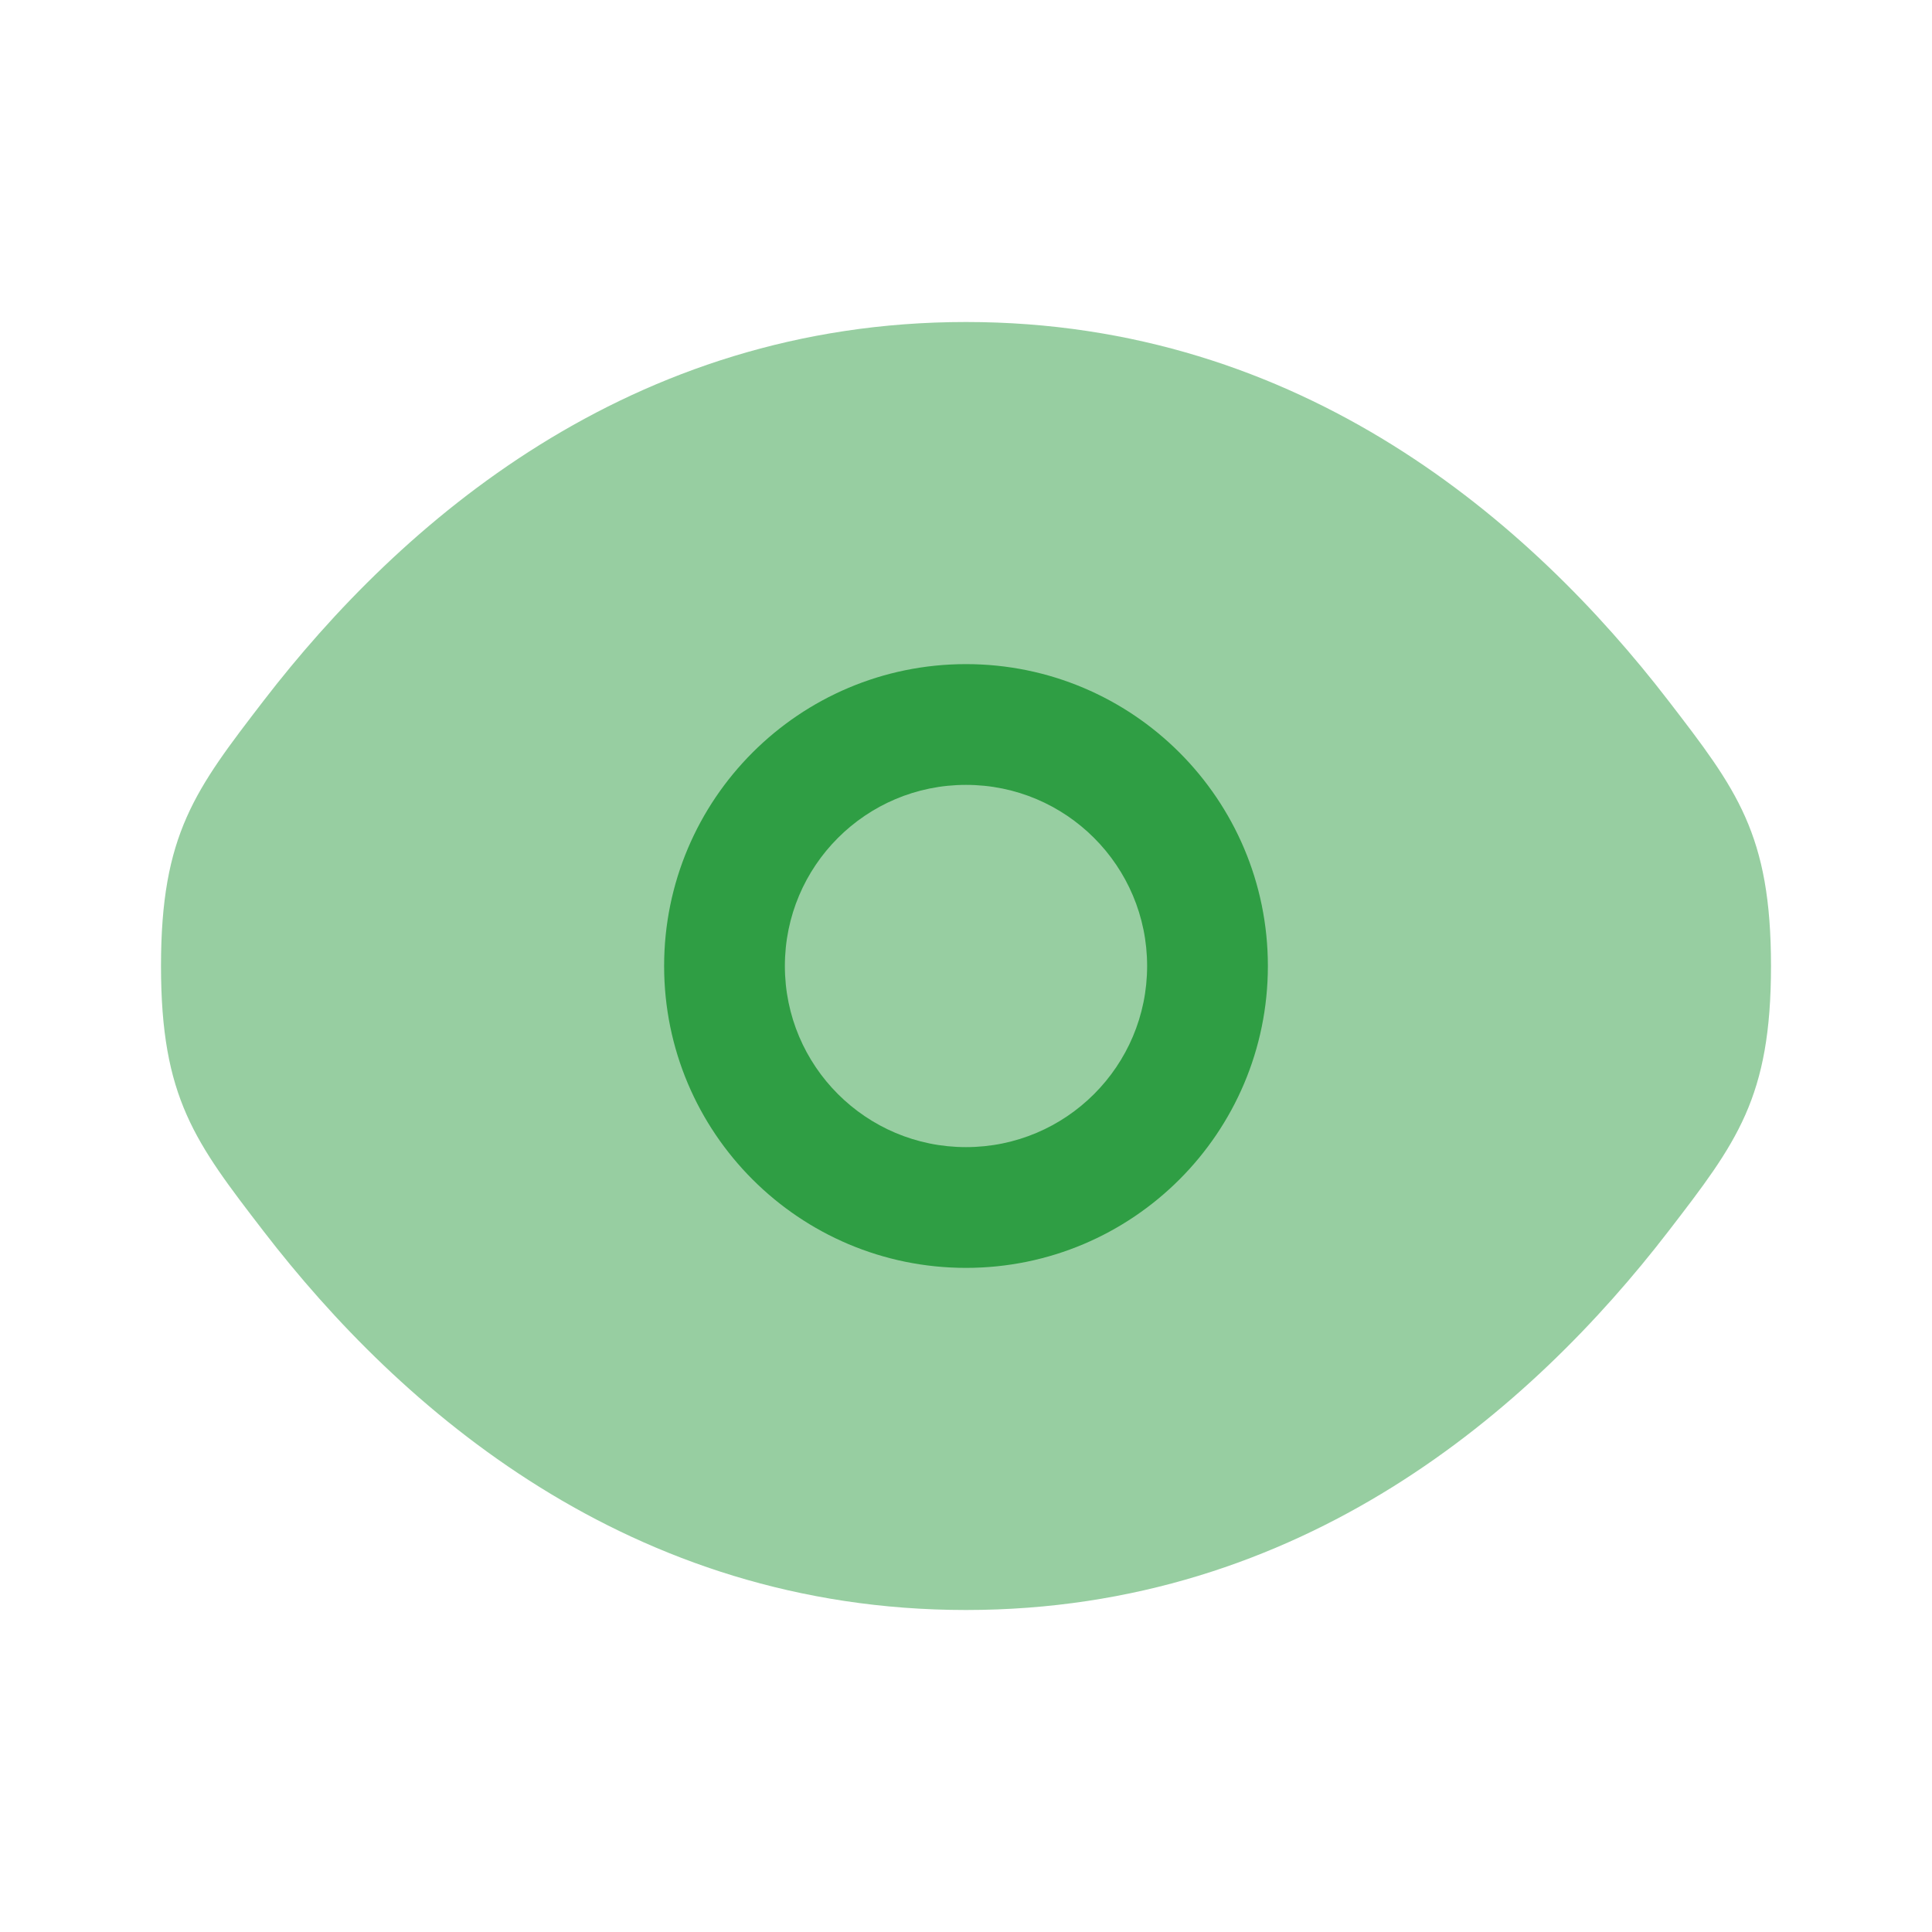
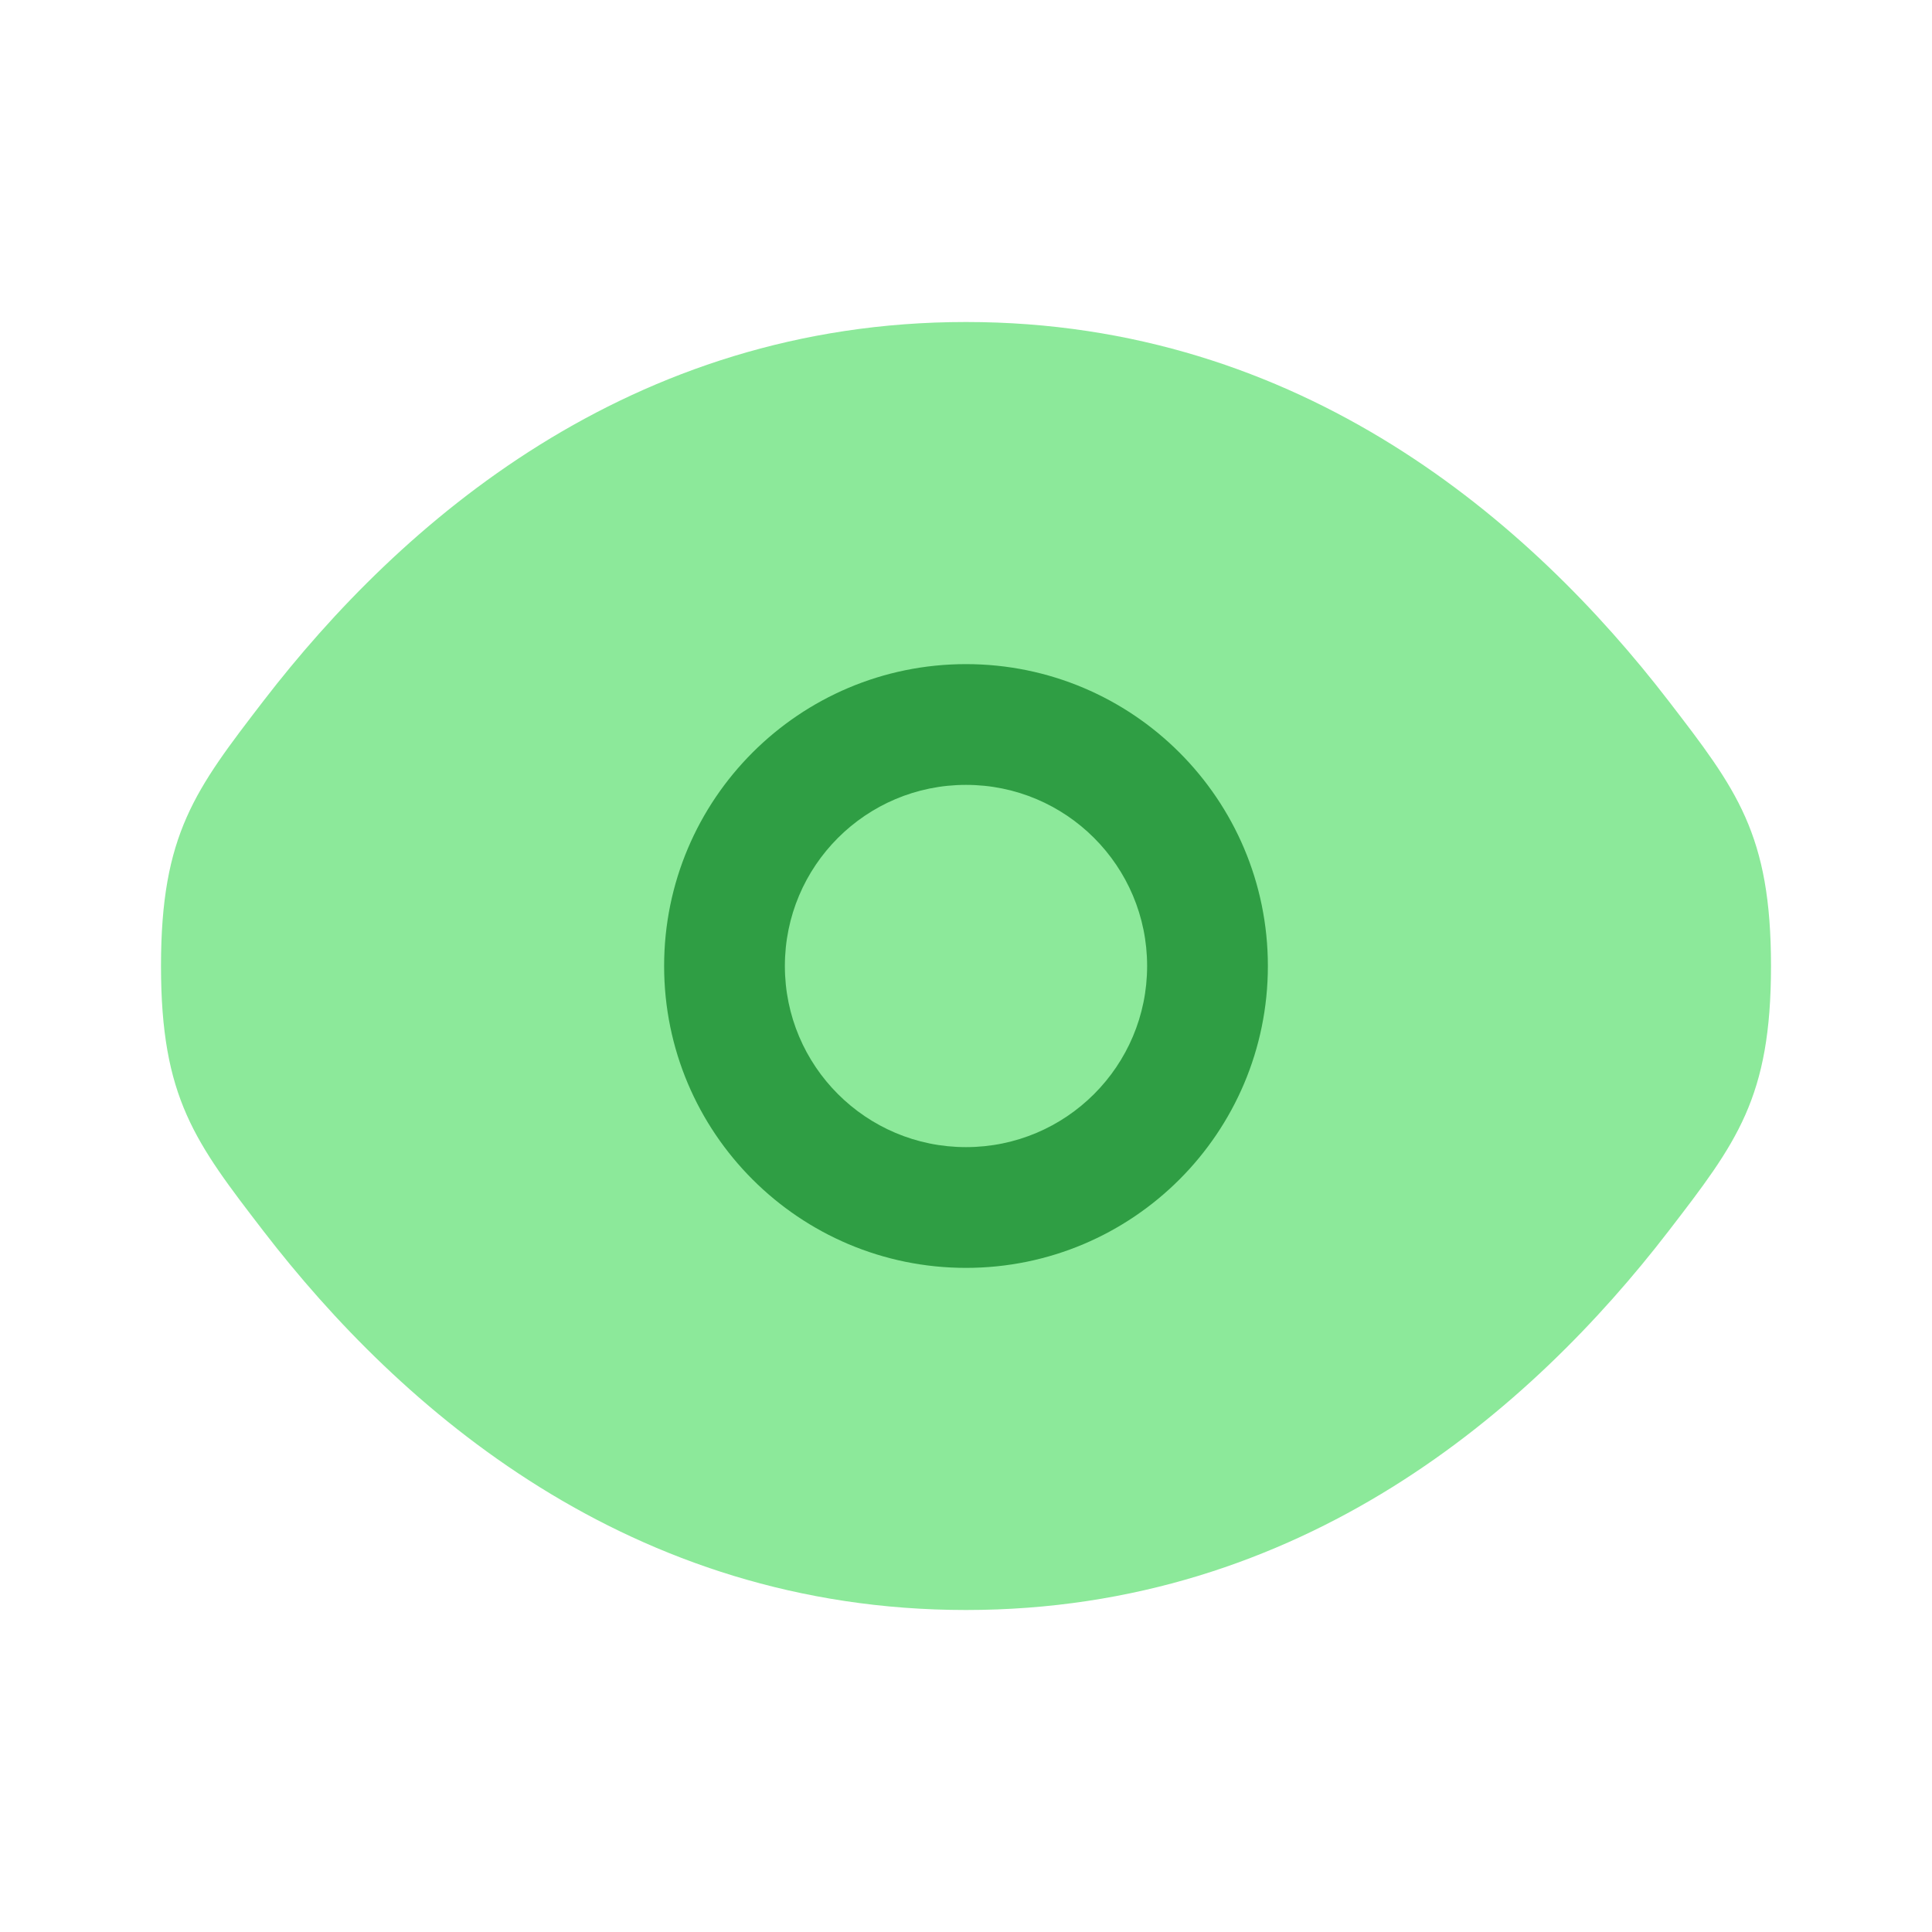
<svg xmlns="http://www.w3.org/2000/svg" viewBox="0 0 24 24">
-   <path fill="#2f9e44" d="M2 12c0 1.64.425 2.191 1.275 3.296C4.972 17.5 7.818 20 12 20s7.028-2.5 8.725-4.704C21.575 14.192 22 13.639 22 12c0-1.64-.425-2.191-1.275-3.296C19.028 6.5 16.182 4 12 4S4.972 6.5 3.275 8.704C2.425 9.81 2 10.361 2 12" opacity=".5" />
+   <path fill="#8ce99a" d="M2 12c0 1.64.425 2.191 1.275 3.296C4.972 17.5 7.818 20 12 20s7.028-2.5 8.725-4.704C21.575 14.192 22 13.639 22 12c0-1.64-.425-2.191-1.275-3.296C19.028 6.5 16.182 4 12 4S4.972 6.5 3.275 8.704C2.425 9.81 2 10.361 2 12" />
  <path fill="#2f9e44" fill-rule="evenodd" d="M8.25 12a3.75 3.75 0 1 1 7.5 0a3.75 3.75 0 0 1-7.5 0m1.5 0a2.25 2.25 0 1 1 4.5 0a2.25 2.25 0 0 1-4.5 0" clip-rule="evenodd" />
</svg>
